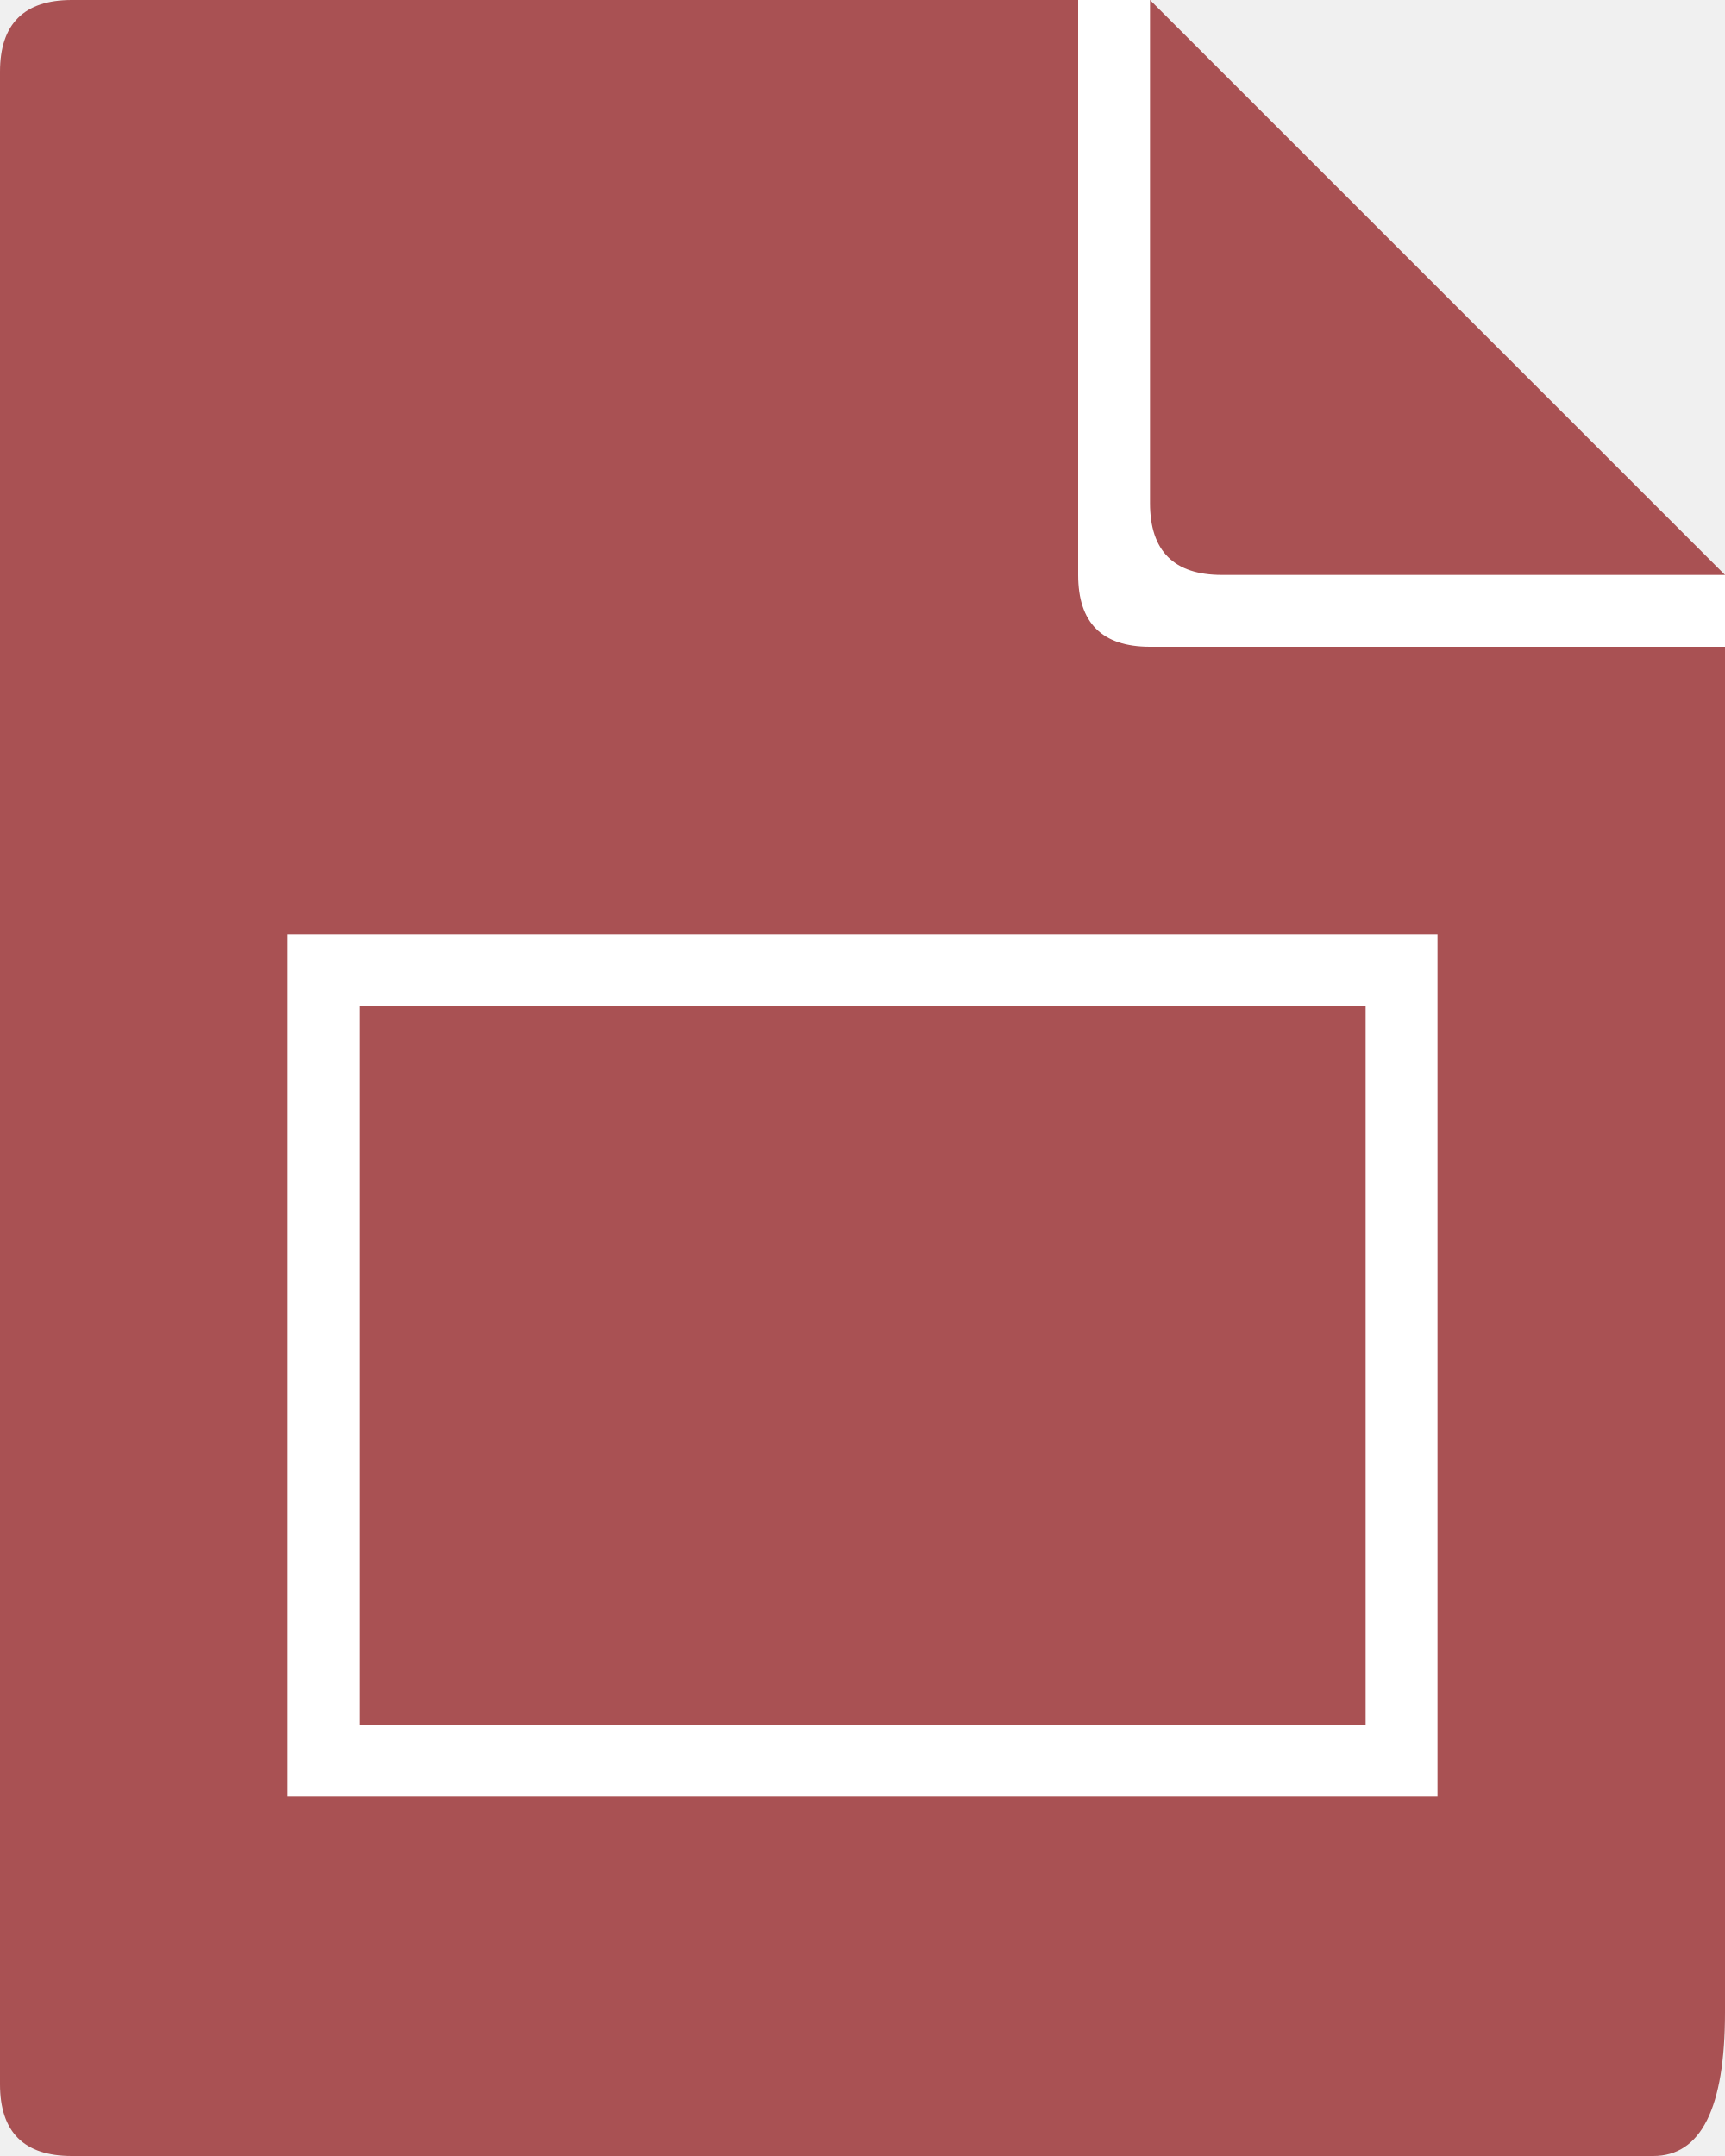
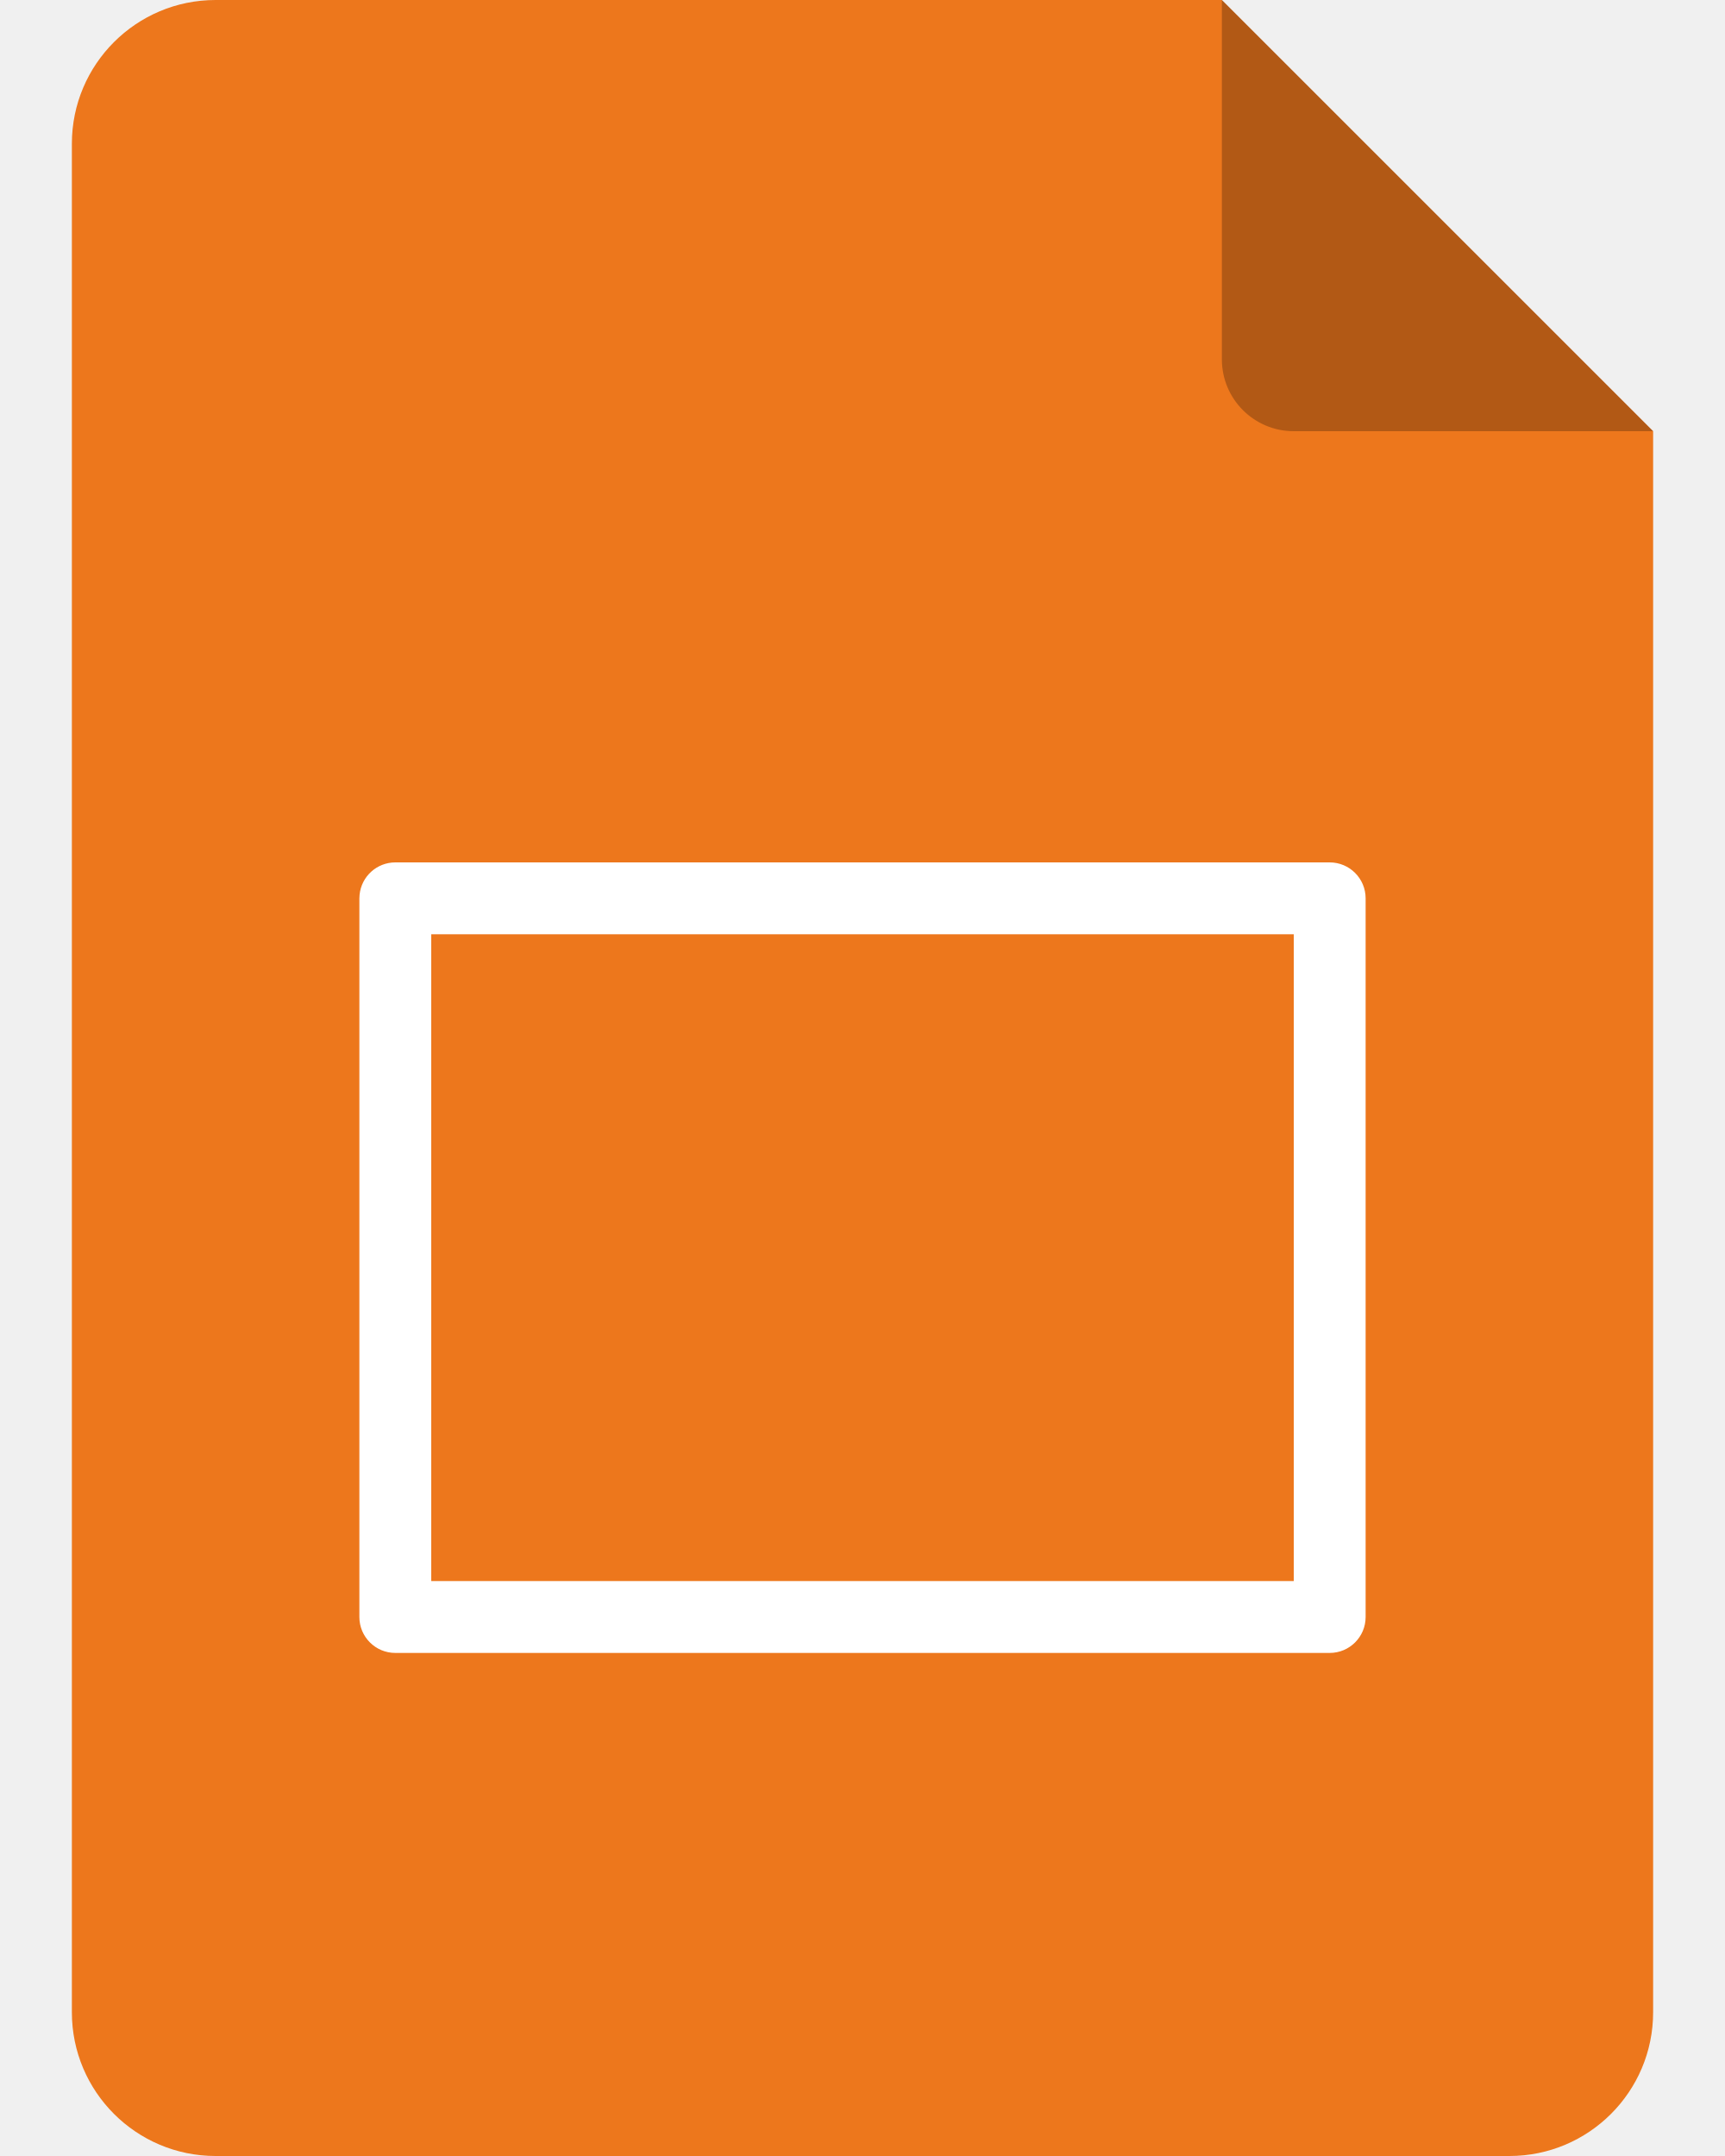
<svg xmlns="http://www.w3.org/2000/svg" width="24" height="30" fill="none">
-   <path fill="#white" d="M0 1q0-1 1-1h15l8 8v20q0 2-1 2H1q-1 0-1-1z" />
-   <path fill="#A95153" d="M0 1q0-1 1-1h15l8 8v20q0 2-1 2H1q-1 0-1-1z" />
-   <path fill="#fff" fill-rule="evenodd" d="M15 0v8q0 1 1 1h8V8l-8-8zm1 0v7q0 1 1 1h7m-12 6H5v10h14V14ZM4 6v19h16V13H4Z" clip-rule="evenodd" />
+   <path fill="#ED771C" d="M1 2a2 2 0 0 1 2-2h14l6 6v22a2 2 0 0 1-2 2H3a2 2 0 0 1-2-2z" />
+   <path fill="#000" fill-opacity=".25" d="m17 0 6 6h-5a1 1 0 0 1-1-1z" />
+   <path fill="#fff" d="M5.003 12.449 5 12.5v10a.5.5 0 0 0 .5.5h13a.5.5 0 0 0 .5-.5v-10a.5.5 0 0 0-.5-.5h-13a.5.5 0 0 0-.497.449M6 13h12v9H6z" />
</svg>
